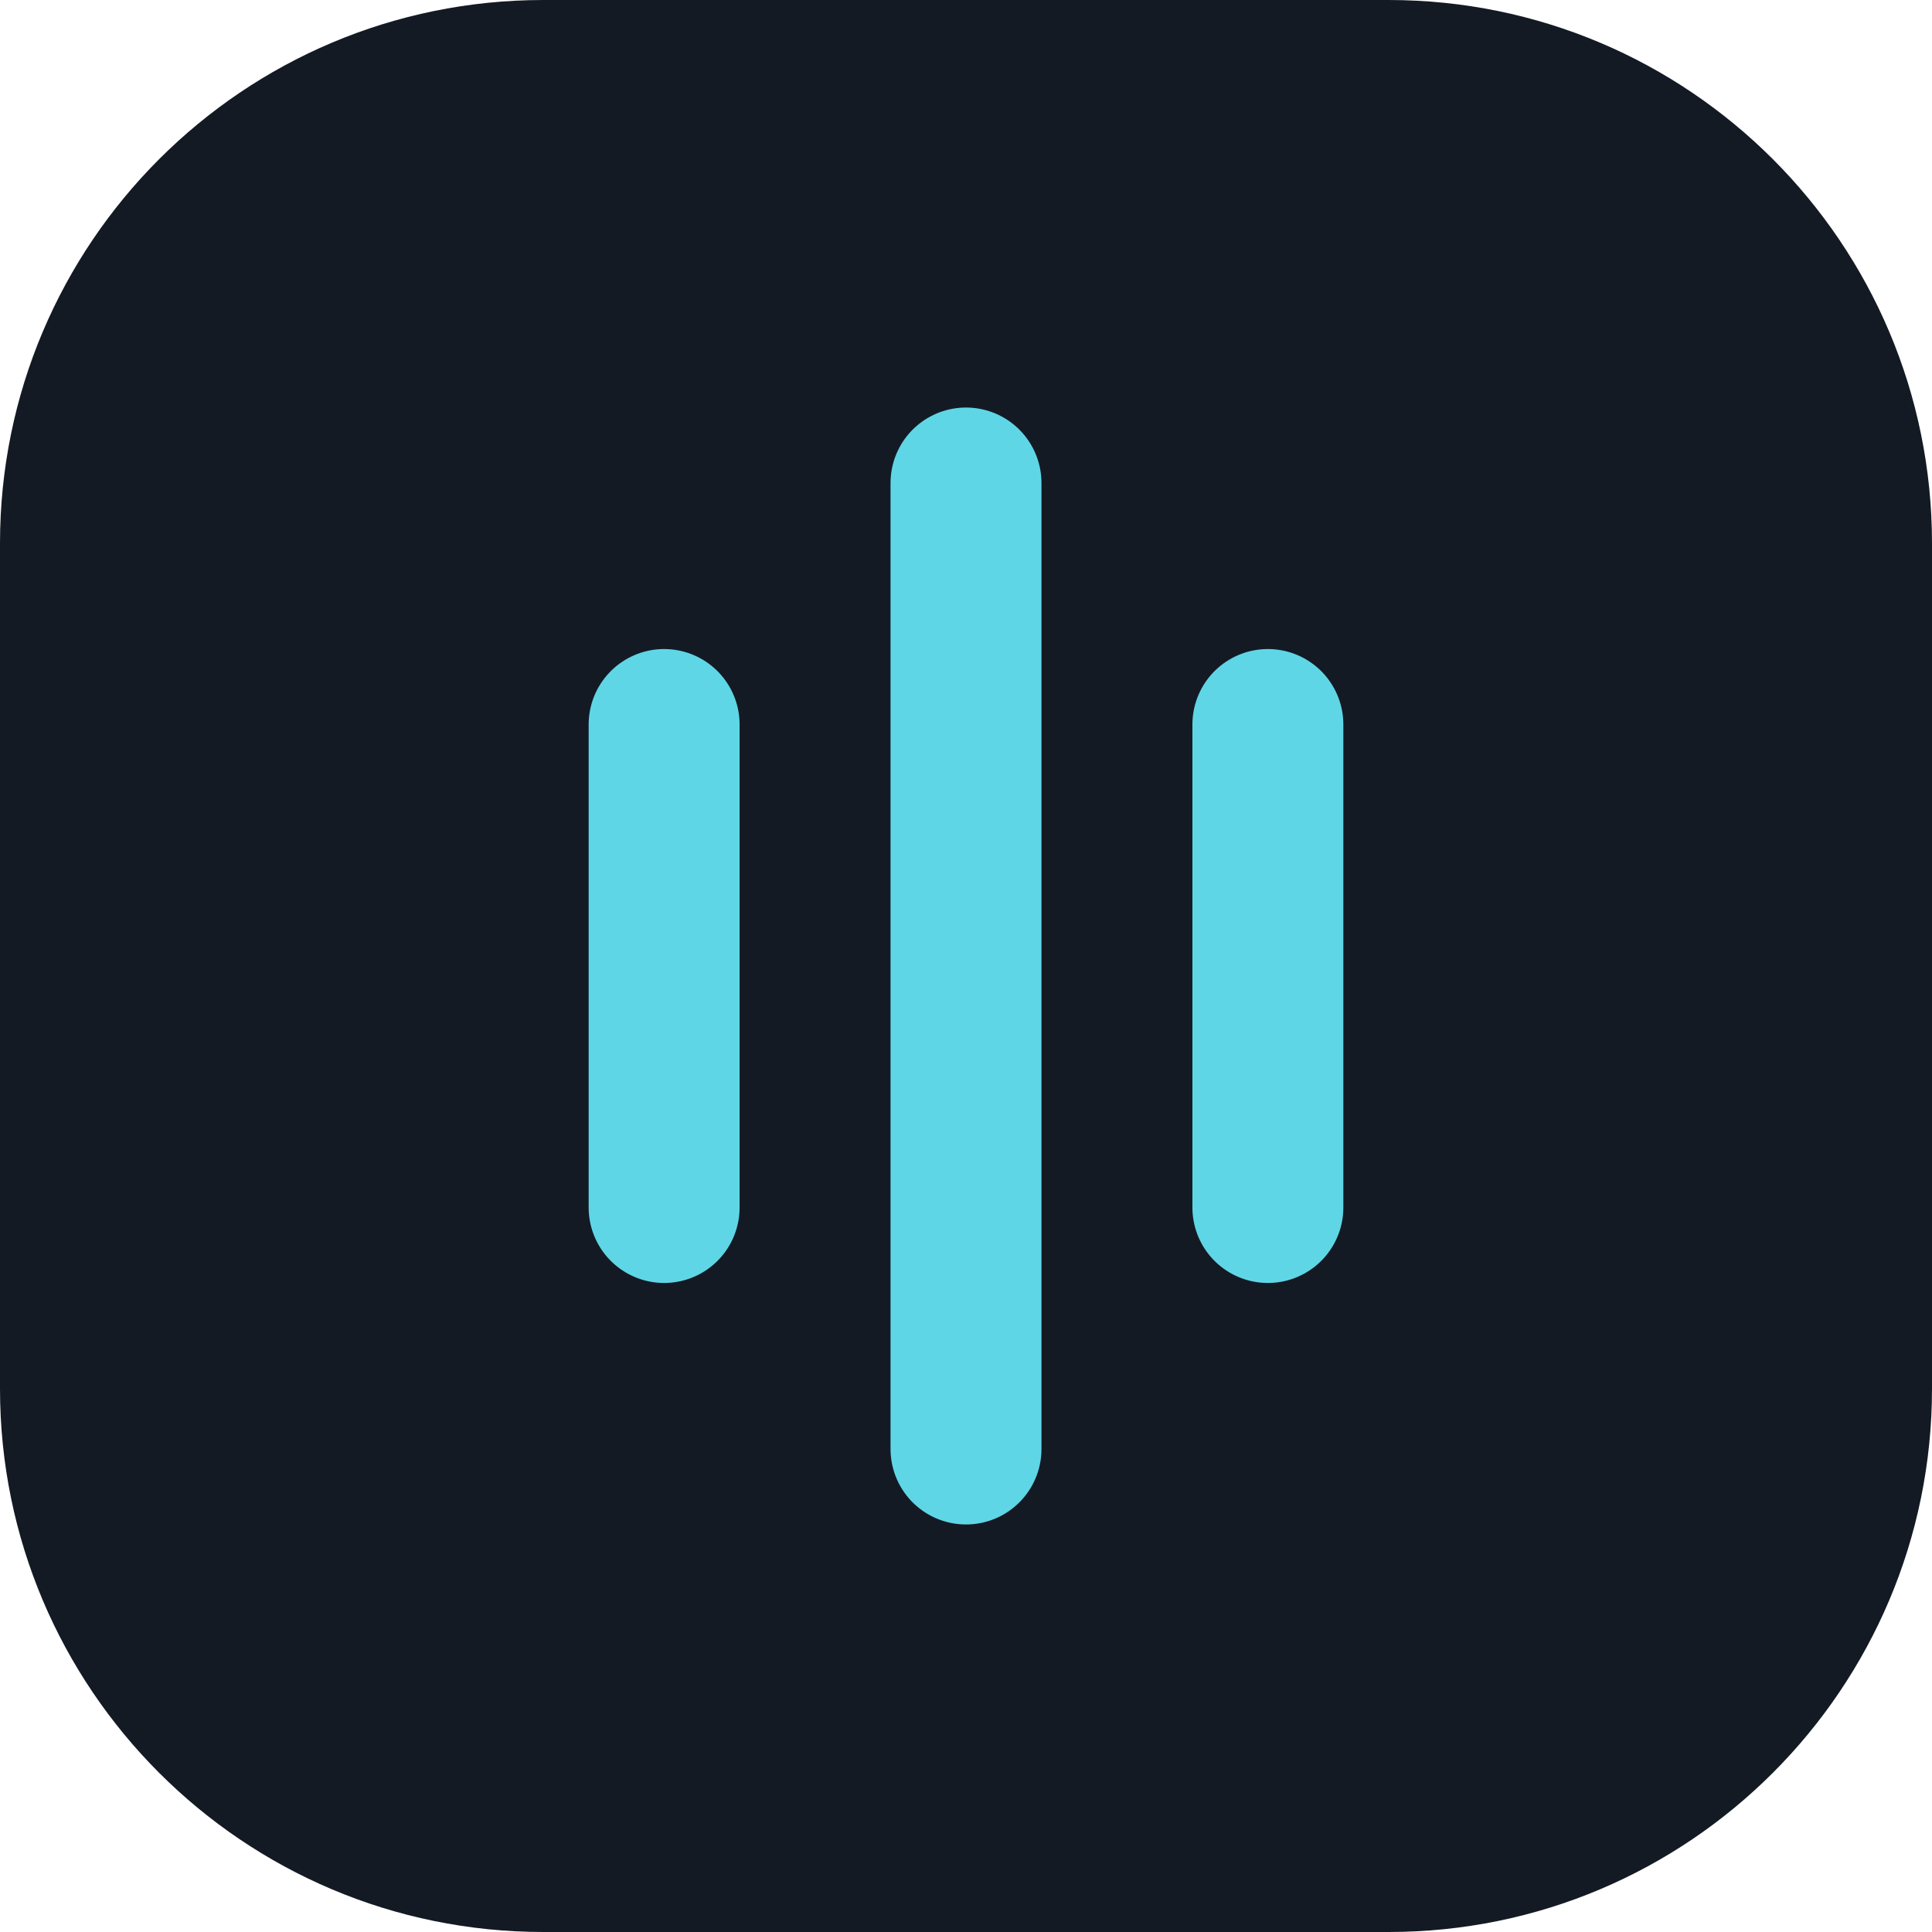
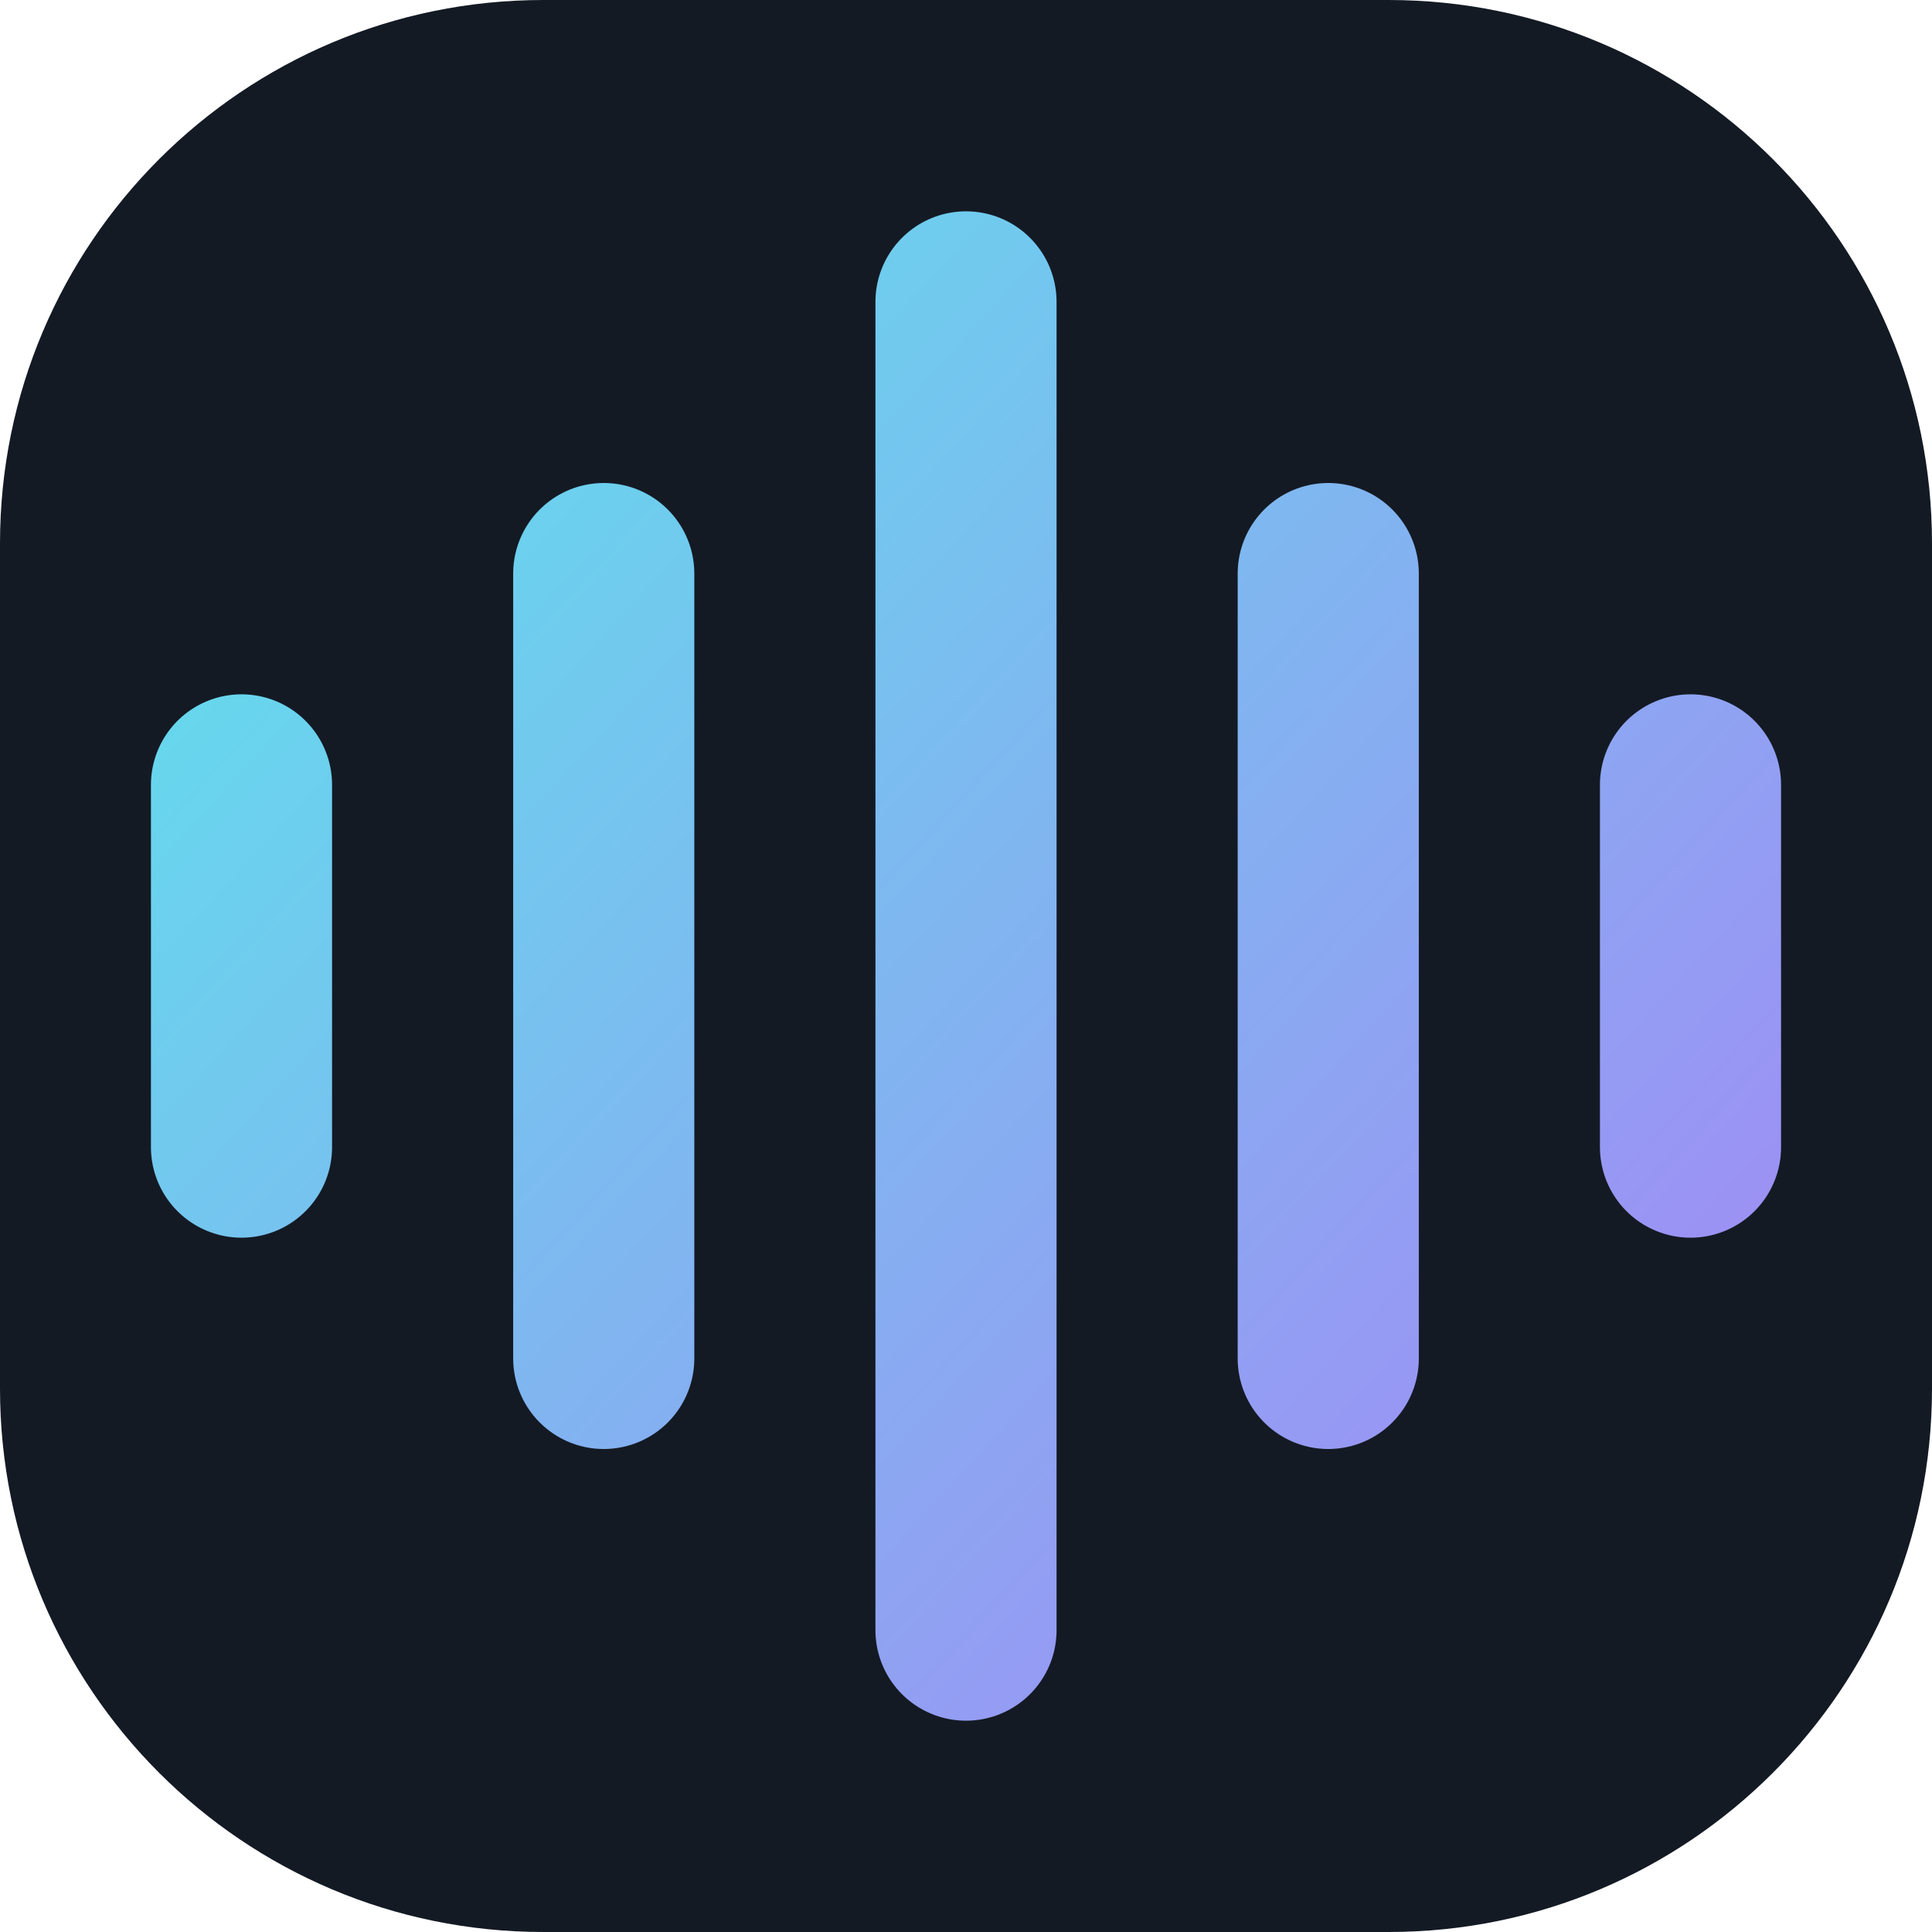
<svg xmlns="http://www.w3.org/2000/svg" viewBox="0 0 32 32">
  <rect width="32" height="32" rx="9" fill="#141a24" />
-   <g stroke="#5fd6e6" stroke-width="2.5" stroke-linecap="round" fill="none">
-     <path d="M11 12v8M16 8v16M21 12v8" />
+   <g stroke="url(#a)" stroke-width="3" stroke-linecap="round" fill="none">
+     <path d="M4 13v6M10 9.5v13M16 5v22M22 9.5v13M28 13v6" />
  </g>
+   <defs>
+     <linearGradient id="a" x1="4" y1="5" x2="28" y2="27" gradientUnits="userSpaceOnUse">
+       <stop stop-color="#5fe1ec" />
+       <stop offset="1" stop-color="#a487f5" />
+     </linearGradient>
+   </defs>
</svg>
